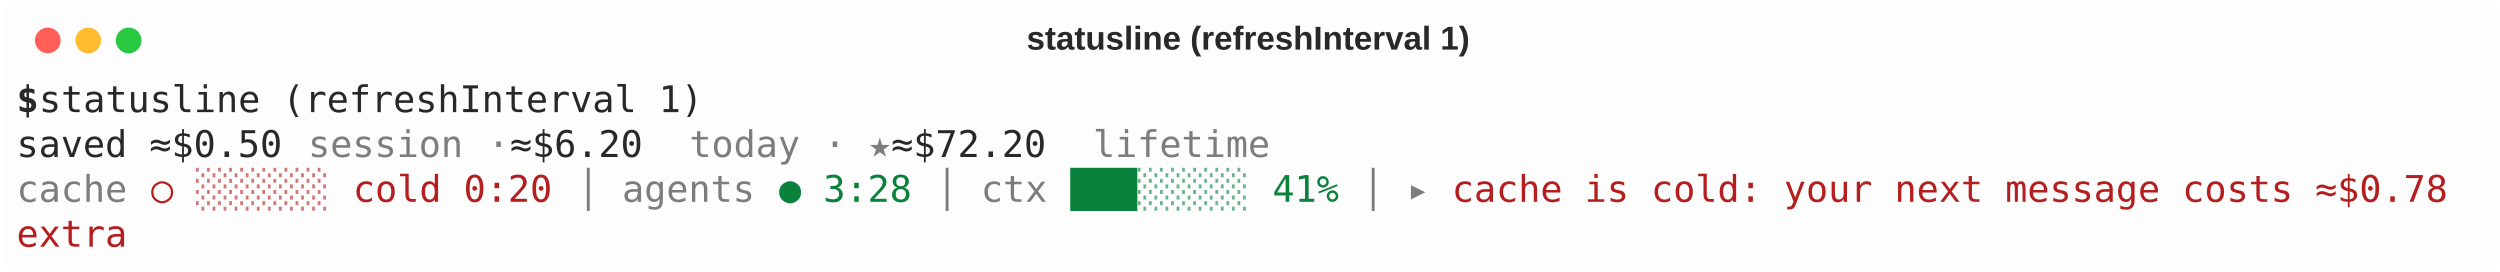
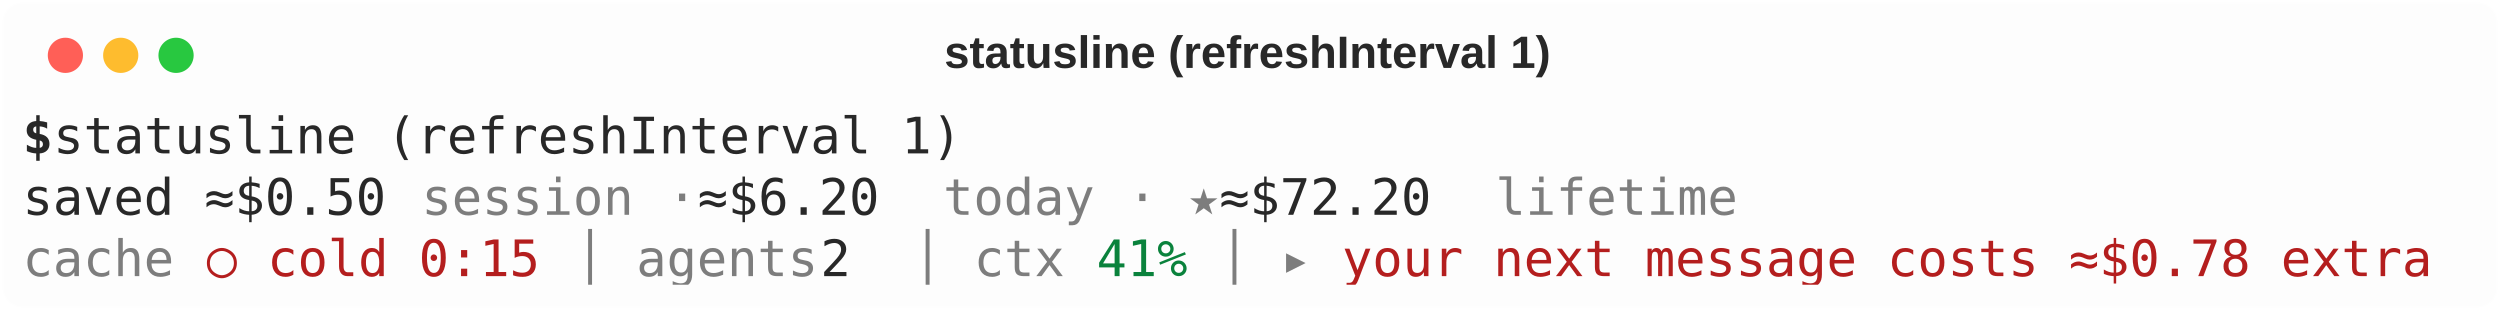
- <svg xmlns="http://www.w3.org/2000/svg" class="rich-terminal" viewBox="0 0 1360 147.6">
+ <svg xmlns="http://www.w3.org/2000/svg" class="rich-terminal" viewBox="0 0 994 123.2">
  <style>

    @font-face {
        font-family: "Fira Code";
        src: local("FiraCode-Regular"),
                url("https://cdnjs.cloudflare.com/ajax/libs/firacode/6.2.0/woff2/FiraCode-Regular.woff2") format("woff2"),
                url("https://cdnjs.cloudflare.com/ajax/libs/firacode/6.2.0/woff/FiraCode-Regular.woff") format("woff");
        font-style: normal;
        font-weight: 400;
    }
    @font-face {
        font-family: "Fira Code";
        src: local("FiraCode-Bold"),
                url("https://cdnjs.cloudflare.com/ajax/libs/firacode/6.2.0/woff2/FiraCode-Bold.woff2") format("woff2"),
                url("https://cdnjs.cloudflare.com/ajax/libs/firacode/6.2.0/woff/FiraCode-Bold.woff") format("woff");
        font-style: bold;
        font-weight: 700;
    }

-     .terminal-4253310453-matrix {
+     .terminal-3773270378-matrix {
        font-family: Fira Code, monospace;
        font-size: 20px;
        line-height: 24.4px;
        font-variant-east-asian: full-width;
    }

-     .terminal-4253310453-title {
+     .terminal-3773270378-title {
        font-size: 18px;
        font-weight: bold;
        font-family: arial;
    }

-     .terminal-4253310453-r1 { fill: #282828;font-weight: bold }
- .terminal-4253310453-r2 { fill: #282828 }
- .terminal-4253310453-r3 { fill: #7d7d7d }
- .terminal-4253310453-r4 { fill: #b41e1e }
- .terminal-4253310453-r5 { fill: #d17777 }
- .terminal-4253310453-r6 { fill: #0a823c }
- .terminal-4253310453-r7 { fill: #6bb389 }
+     .terminal-3773270378-r1 { fill: #282828;font-weight: bold }
+ .terminal-3773270378-r2 { fill: #282828 }
+ .terminal-3773270378-r3 { fill: #7d7d7d }
+ .terminal-3773270378-r4 { fill: #b41e1e }
+ .terminal-3773270378-r5 { fill: #0a823c }
    </style>
  <defs>
-     <clipPath id="terminal-4253310453-clip-terminal">
-       <rect x="0" y="0" width="1341.0" height="96.6" />
+     <clipPath id="terminal-3773270378-clip-terminal">
+       <rect x="0" y="0" width="975.0" height="72.2" />
    </clipPath>
-     <clipPath id="terminal-4253310453-line-0">
-       <rect x="0" y="1.5" width="1342" height="24.65" />
+     <clipPath id="terminal-3773270378-line-0">
+       <rect x="0" y="1.5" width="976" height="24.65" />
    </clipPath>
-     <clipPath id="terminal-4253310453-line-1">
-       <rect x="0" y="25.9" width="1342" height="24.65" />
-     </clipPath>
-     <clipPath id="terminal-4253310453-line-2">
-       <rect x="0" y="50.3" width="1342" height="24.65" />
+     <clipPath id="terminal-3773270378-line-1">
+       <rect x="0" y="25.9" width="976" height="24.65" />
    </clipPath>
  </defs>
-   <rect fill="#fdfdfd" stroke="rgba(255,255,255,0.35)" stroke-width="1" x="1" y="1" width="1358" height="145.6" rx="8" />
-   <text class="terminal-4253310453-title" fill="#282828" text-anchor="middle" x="679" y="27">statusline (refreshInterval 1)</text>
+   <rect fill="#fdfdfd" stroke="rgba(255,255,255,0.35)" stroke-width="1" x="1" y="1" width="992" height="121.2" rx="8" />
+   <text class="terminal-3773270378-title" fill="#282828" text-anchor="middle" x="496" y="27">statusline (refreshInterval 1)</text>
  <g transform="translate(26,22)">
    <circle cx="0" cy="0" r="7" fill="#ff5f57" />
    <circle cx="22" cy="0" r="7" fill="#febc2e" />
    <circle cx="44" cy="0" r="7" fill="#28c840" />
  </g>
-   <g transform="translate(9, 41)" clip-path="url(#terminal-4253310453-clip-terminal)">
-     <g class="terminal-4253310453-matrix">
-       <text class="terminal-4253310453-r1" x="0" y="20" textLength="12.2" clip-path="url(#terminal-4253310453-line-0)">$</text>
-       <text class="terminal-4253310453-r2" x="12.2" y="20" textLength="378.2" clip-path="url(#terminal-4253310453-line-0)"> statusline (refreshInterval 1)</text>
-       <text class="terminal-4253310453-r2" x="1342" y="20" textLength="12.2" clip-path="url(#terminal-4253310453-line-0)">
+   <g transform="translate(9, 41)" clip-path="url(#terminal-3773270378-clip-terminal)">
+     <g class="terminal-3773270378-matrix">
+       <text class="terminal-3773270378-r1" x="0" y="20" textLength="12.2" clip-path="url(#terminal-3773270378-line-0)">$</text>
+       <text class="terminal-3773270378-r2" x="12.2" y="20" textLength="378.2" clip-path="url(#terminal-3773270378-line-0)"> statusline (refreshInterval 1)</text>
+       <text class="terminal-3773270378-r2" x="976" y="20" textLength="12.2" clip-path="url(#terminal-3773270378-line-0)">
</text>
-       <text class="terminal-4253310453-r2" x="0" y="44.4" textLength="158.6" clip-path="url(#terminal-4253310453-line-1)">saved ≈$0.50 </text>
-       <text class="terminal-4253310453-r3" x="158.6" y="44.4" textLength="85.4" clip-path="url(#terminal-4253310453-line-1)">session</text>
-       <text class="terminal-4253310453-r3" x="256.2" y="44.4" textLength="12.2" clip-path="url(#terminal-4253310453-line-1)">·</text>
-       <text class="terminal-4253310453-r2" x="268.4" y="44.4" textLength="97.6" clip-path="url(#terminal-4253310453-line-1)"> ≈$6.20 </text>
-       <text class="terminal-4253310453-r3" x="366" y="44.4" textLength="61" clip-path="url(#terminal-4253310453-line-1)">today</text>
-       <text class="terminal-4253310453-r3" x="439.2" y="44.4" textLength="12.2" clip-path="url(#terminal-4253310453-line-1)">·</text>
-       <text class="terminal-4253310453-r3" x="463.6" y="44.4" textLength="12.2" clip-path="url(#terminal-4253310453-line-1)">★</text>
-       <text class="terminal-4253310453-r2" x="475.8" y="44.4" textLength="109.8" clip-path="url(#terminal-4253310453-line-1)"> ≈$72.20 </text>
-       <text class="terminal-4253310453-r3" x="585.6" y="44.4" textLength="97.6" clip-path="url(#terminal-4253310453-line-1)">lifetime</text>
-       <text class="terminal-4253310453-r2" x="1342" y="44.4" textLength="12.2" clip-path="url(#terminal-4253310453-line-1)">
+       <text class="terminal-3773270378-r2" x="0" y="44.4" textLength="158.6" clip-path="url(#terminal-3773270378-line-1)">saved ≈$0.50 </text>
+       <text class="terminal-3773270378-r3" x="158.6" y="44.4" textLength="85.4" clip-path="url(#terminal-3773270378-line-1)">session</text>
+       <text class="terminal-3773270378-r3" x="256.2" y="44.4" textLength="12.2" clip-path="url(#terminal-3773270378-line-1)">·</text>
+       <text class="terminal-3773270378-r2" x="268.4" y="44.4" textLength="97.6" clip-path="url(#terminal-3773270378-line-1)"> ≈$6.20 </text>
+       <text class="terminal-3773270378-r3" x="366" y="44.4" textLength="61" clip-path="url(#terminal-3773270378-line-1)">today</text>
+       <text class="terminal-3773270378-r3" x="439.2" y="44.4" textLength="12.2" clip-path="url(#terminal-3773270378-line-1)">·</text>
+       <text class="terminal-3773270378-r3" x="463.6" y="44.4" textLength="12.2" clip-path="url(#terminal-3773270378-line-1)">★</text>
+       <text class="terminal-3773270378-r2" x="475.8" y="44.4" textLength="109.8" clip-path="url(#terminal-3773270378-line-1)"> ≈$72.20 </text>
+       <text class="terminal-3773270378-r3" x="585.6" y="44.4" textLength="97.6" clip-path="url(#terminal-3773270378-line-1)">lifetime</text>
+       <text class="terminal-3773270378-r2" x="976" y="44.4" textLength="12.2" clip-path="url(#terminal-3773270378-line-1)">
</text>
-       <text class="terminal-4253310453-r3" x="0" y="68.8" textLength="61" clip-path="url(#terminal-4253310453-line-2)">cache</text>
-       <text class="terminal-4253310453-r4" x="73.2" y="68.8" textLength="12.2" clip-path="url(#terminal-4253310453-line-2)">○</text>
-       <text class="terminal-4253310453-r5" x="97.6" y="68.8" textLength="73.2" clip-path="url(#terminal-4253310453-line-2)">░░░░░░</text>
-       <text class="terminal-4253310453-r4" x="183" y="68.8" textLength="109.8" clip-path="url(#terminal-4253310453-line-2)">cold 0:20</text>
-       <text class="terminal-4253310453-r3" x="305" y="68.8" textLength="12.2" clip-path="url(#terminal-4253310453-line-2)">│</text>
-       <text class="terminal-4253310453-r3" x="329.4" y="68.8" textLength="73.2" clip-path="url(#terminal-4253310453-line-2)">agents</text>
-       <text class="terminal-4253310453-r6" x="414.8" y="68.8" textLength="73.2" clip-path="url(#terminal-4253310453-line-2)">● 3:28</text>
-       <text class="terminal-4253310453-r3" x="500.2" y="68.8" textLength="12.2" clip-path="url(#terminal-4253310453-line-2)">│</text>
-       <text class="terminal-4253310453-r3" x="524.6" y="68.8" textLength="36.6" clip-path="url(#terminal-4253310453-line-2)">ctx</text>
-       <text class="terminal-4253310453-r6" x="573.4" y="68.8" textLength="36.6" clip-path="url(#terminal-4253310453-line-2)">███</text>
-       <text class="terminal-4253310453-r7" x="610" y="68.8" textLength="61" clip-path="url(#terminal-4253310453-line-2)">░░░░░</text>
-       <text class="terminal-4253310453-r6" x="683.2" y="68.8" textLength="36.6" clip-path="url(#terminal-4253310453-line-2)">41%</text>
-       <text class="terminal-4253310453-r3" x="732" y="68.8" textLength="12.2" clip-path="url(#terminal-4253310453-line-2)">│</text>
-       <text class="terminal-4253310453-r3" x="756.4" y="68.8" textLength="12.2" clip-path="url(#terminal-4253310453-line-2)">▸</text>
-       <text class="terminal-4253310453-r4" x="780.8" y="68.8" textLength="561.2" clip-path="url(#terminal-4253310453-line-2)">cache is cold: your next message costs ≈$0.78 </text>
-       <text class="terminal-4253310453-r2" x="1342" y="68.8" textLength="12.2" clip-path="url(#terminal-4253310453-line-2)">
- </text>
-       <text class="terminal-4253310453-r4" x="0" y="93.2" textLength="61" clip-path="url(#terminal-4253310453-line-3)">extra</text>
-       <text class="terminal-4253310453-r2" x="1342" y="93.2" textLength="12.2" clip-path="url(#terminal-4253310453-line-3)">
+       <text class="terminal-3773270378-r3" x="0" y="68.8" textLength="61" clip-path="url(#terminal-3773270378-line-2)">cache</text>
+       <text class="terminal-3773270378-r4" x="73.2" y="68.8" textLength="134.2" clip-path="url(#terminal-3773270378-line-2)">○ cold 0:15</text>
+       <text class="terminal-3773270378-r3" x="219.6" y="68.8" textLength="12.2" clip-path="url(#terminal-3773270378-line-2)">│</text>
+       <text class="terminal-3773270378-r3" x="244" y="68.8" textLength="73.2" clip-path="url(#terminal-3773270378-line-2)">agents</text>
+       <text class="terminal-3773270378-r2" x="317.2" y="68.8" textLength="36.6" clip-path="url(#terminal-3773270378-line-2)"> 2 </text>
+       <text class="terminal-3773270378-r3" x="353.8" y="68.8" textLength="12.2" clip-path="url(#terminal-3773270378-line-2)">│</text>
+       <text class="terminal-3773270378-r3" x="378.2" y="68.8" textLength="36.6" clip-path="url(#terminal-3773270378-line-2)">ctx</text>
+       <text class="terminal-3773270378-r5" x="427" y="68.8" textLength="36.6" clip-path="url(#terminal-3773270378-line-2)">41%</text>
+       <text class="terminal-3773270378-r3" x="475.8" y="68.8" textLength="12.2" clip-path="url(#terminal-3773270378-line-2)">│</text>
+       <text class="terminal-3773270378-r3" x="500.2" y="68.8" textLength="12.2" clip-path="url(#terminal-3773270378-line-2)">▸</text>
+       <text class="terminal-3773270378-r4" x="524.6" y="68.8" textLength="439.2" clip-path="url(#terminal-3773270378-line-2)">your next message costs ≈$0.78 extra</text>
+       <text class="terminal-3773270378-r2" x="976" y="68.8" textLength="12.2" clip-path="url(#terminal-3773270378-line-2)">
</text>
    </g>
  </g>
</svg>
